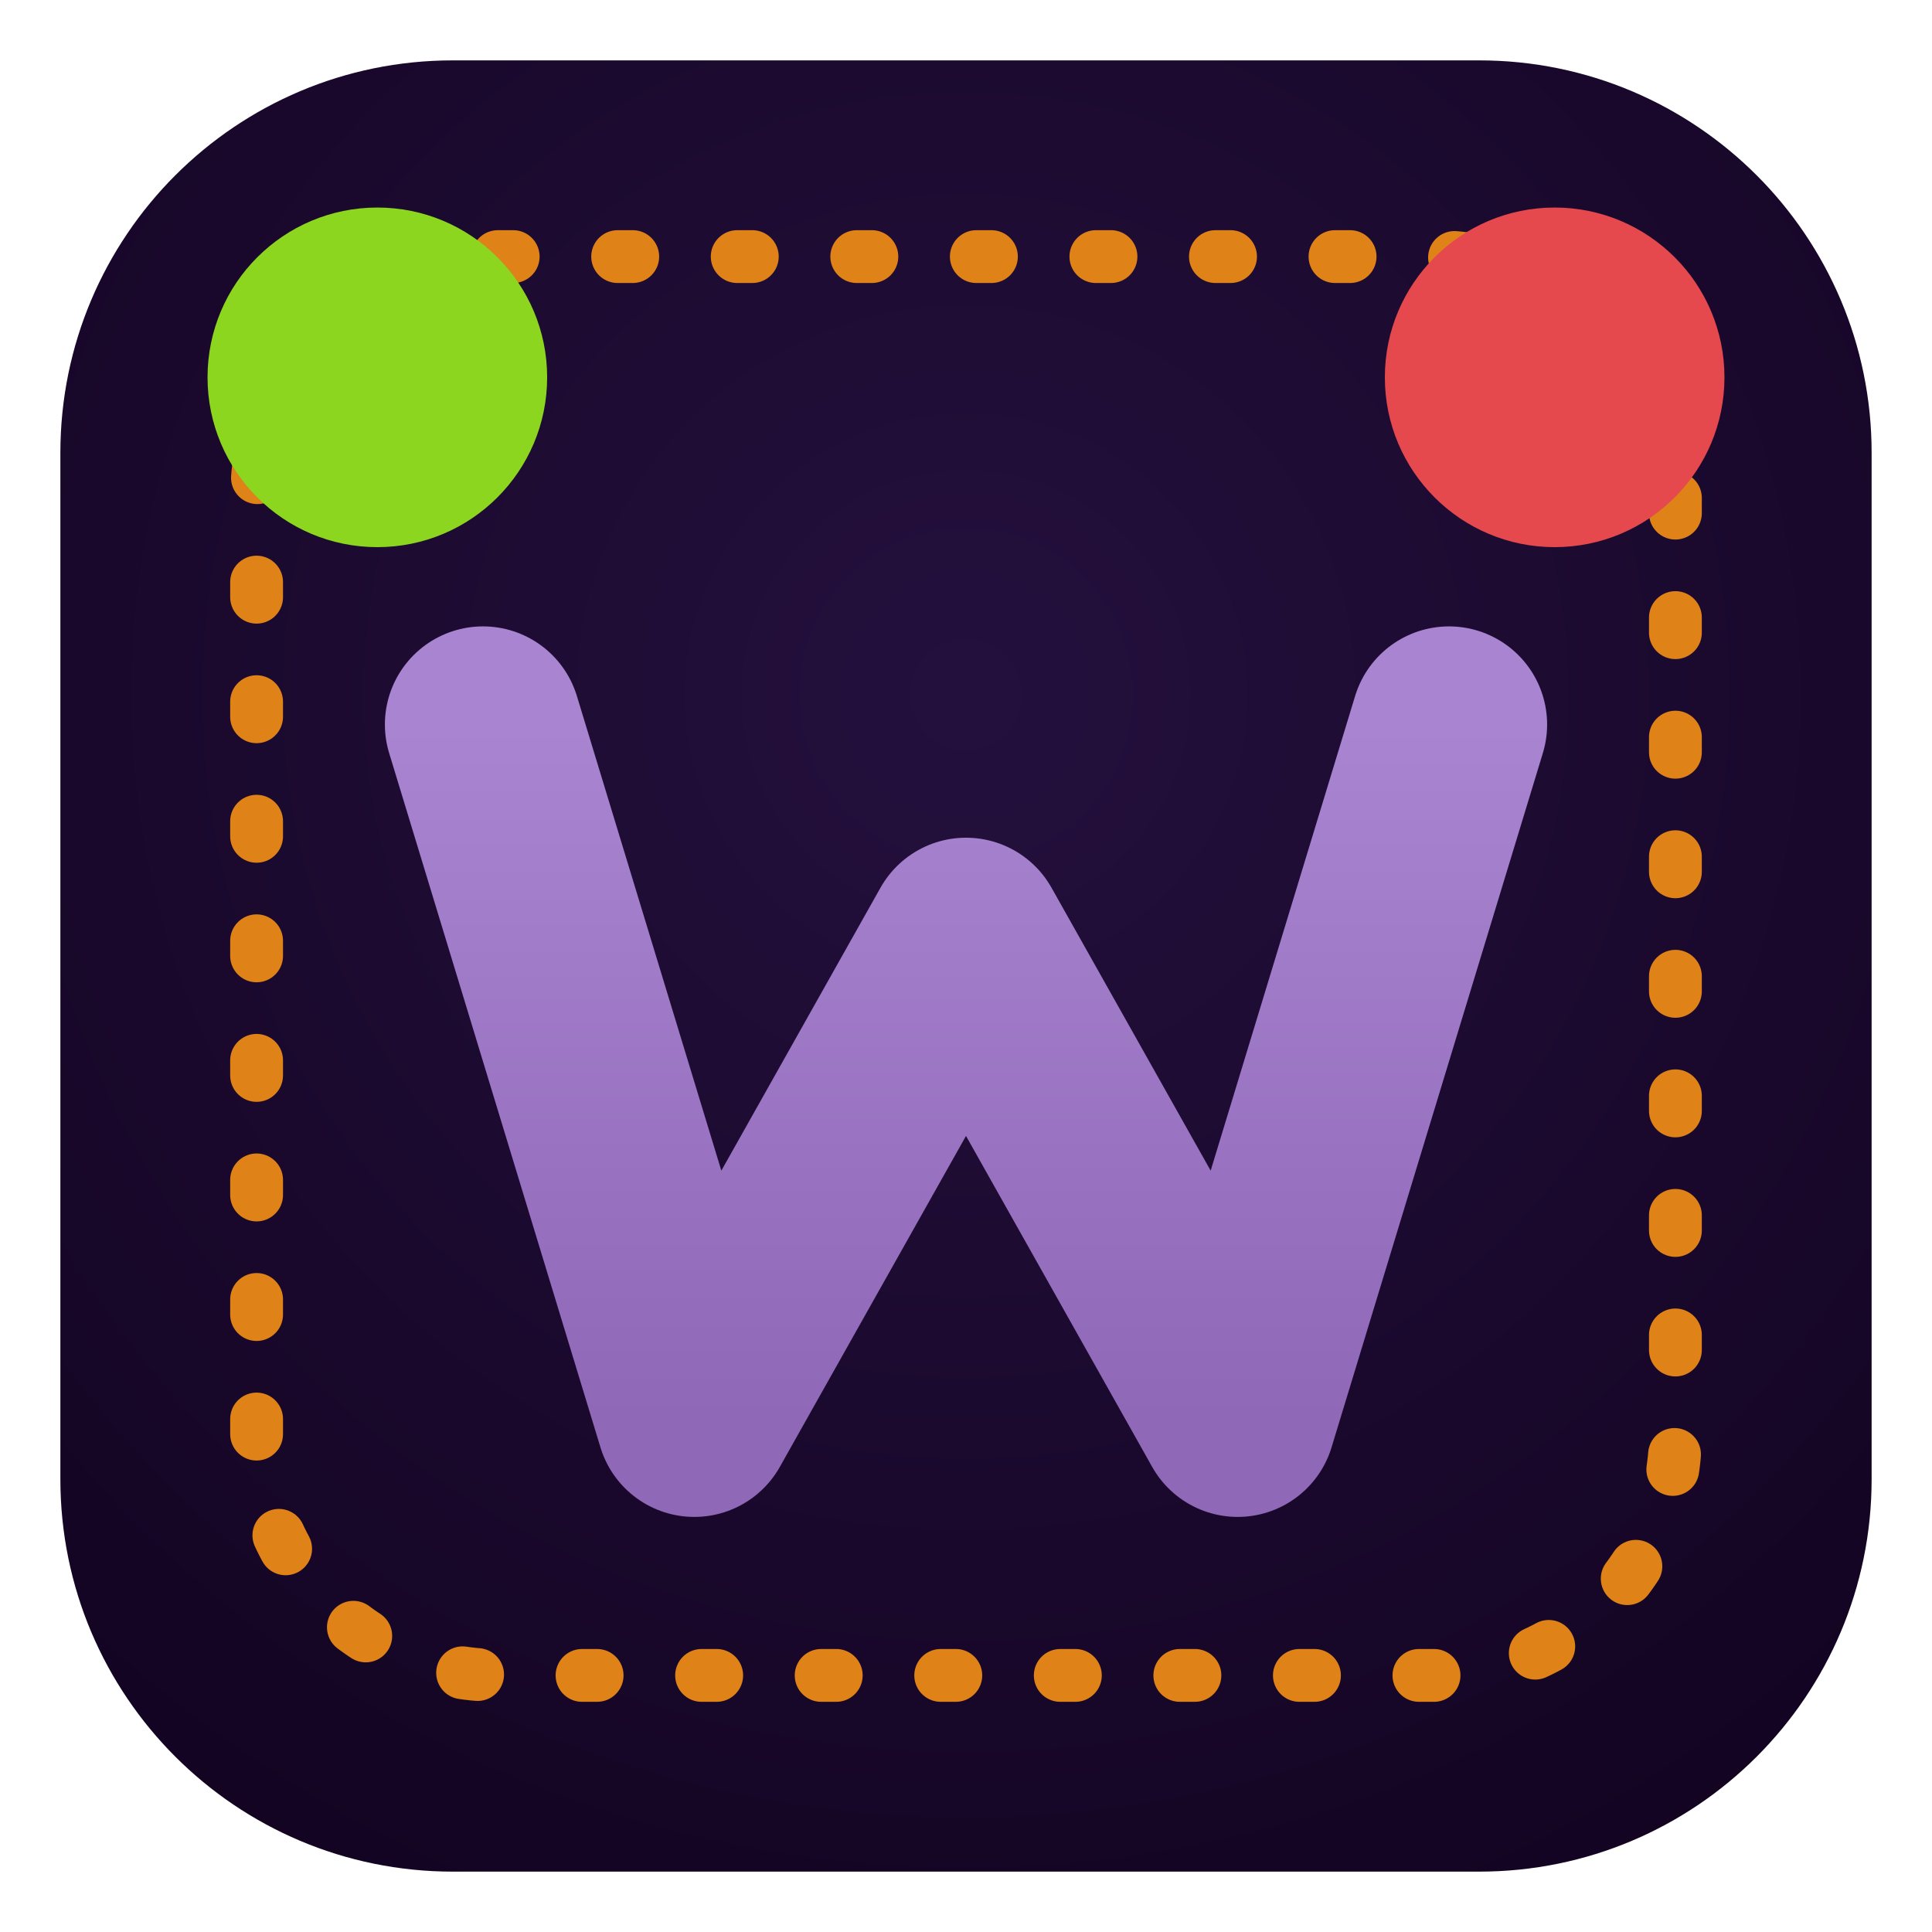
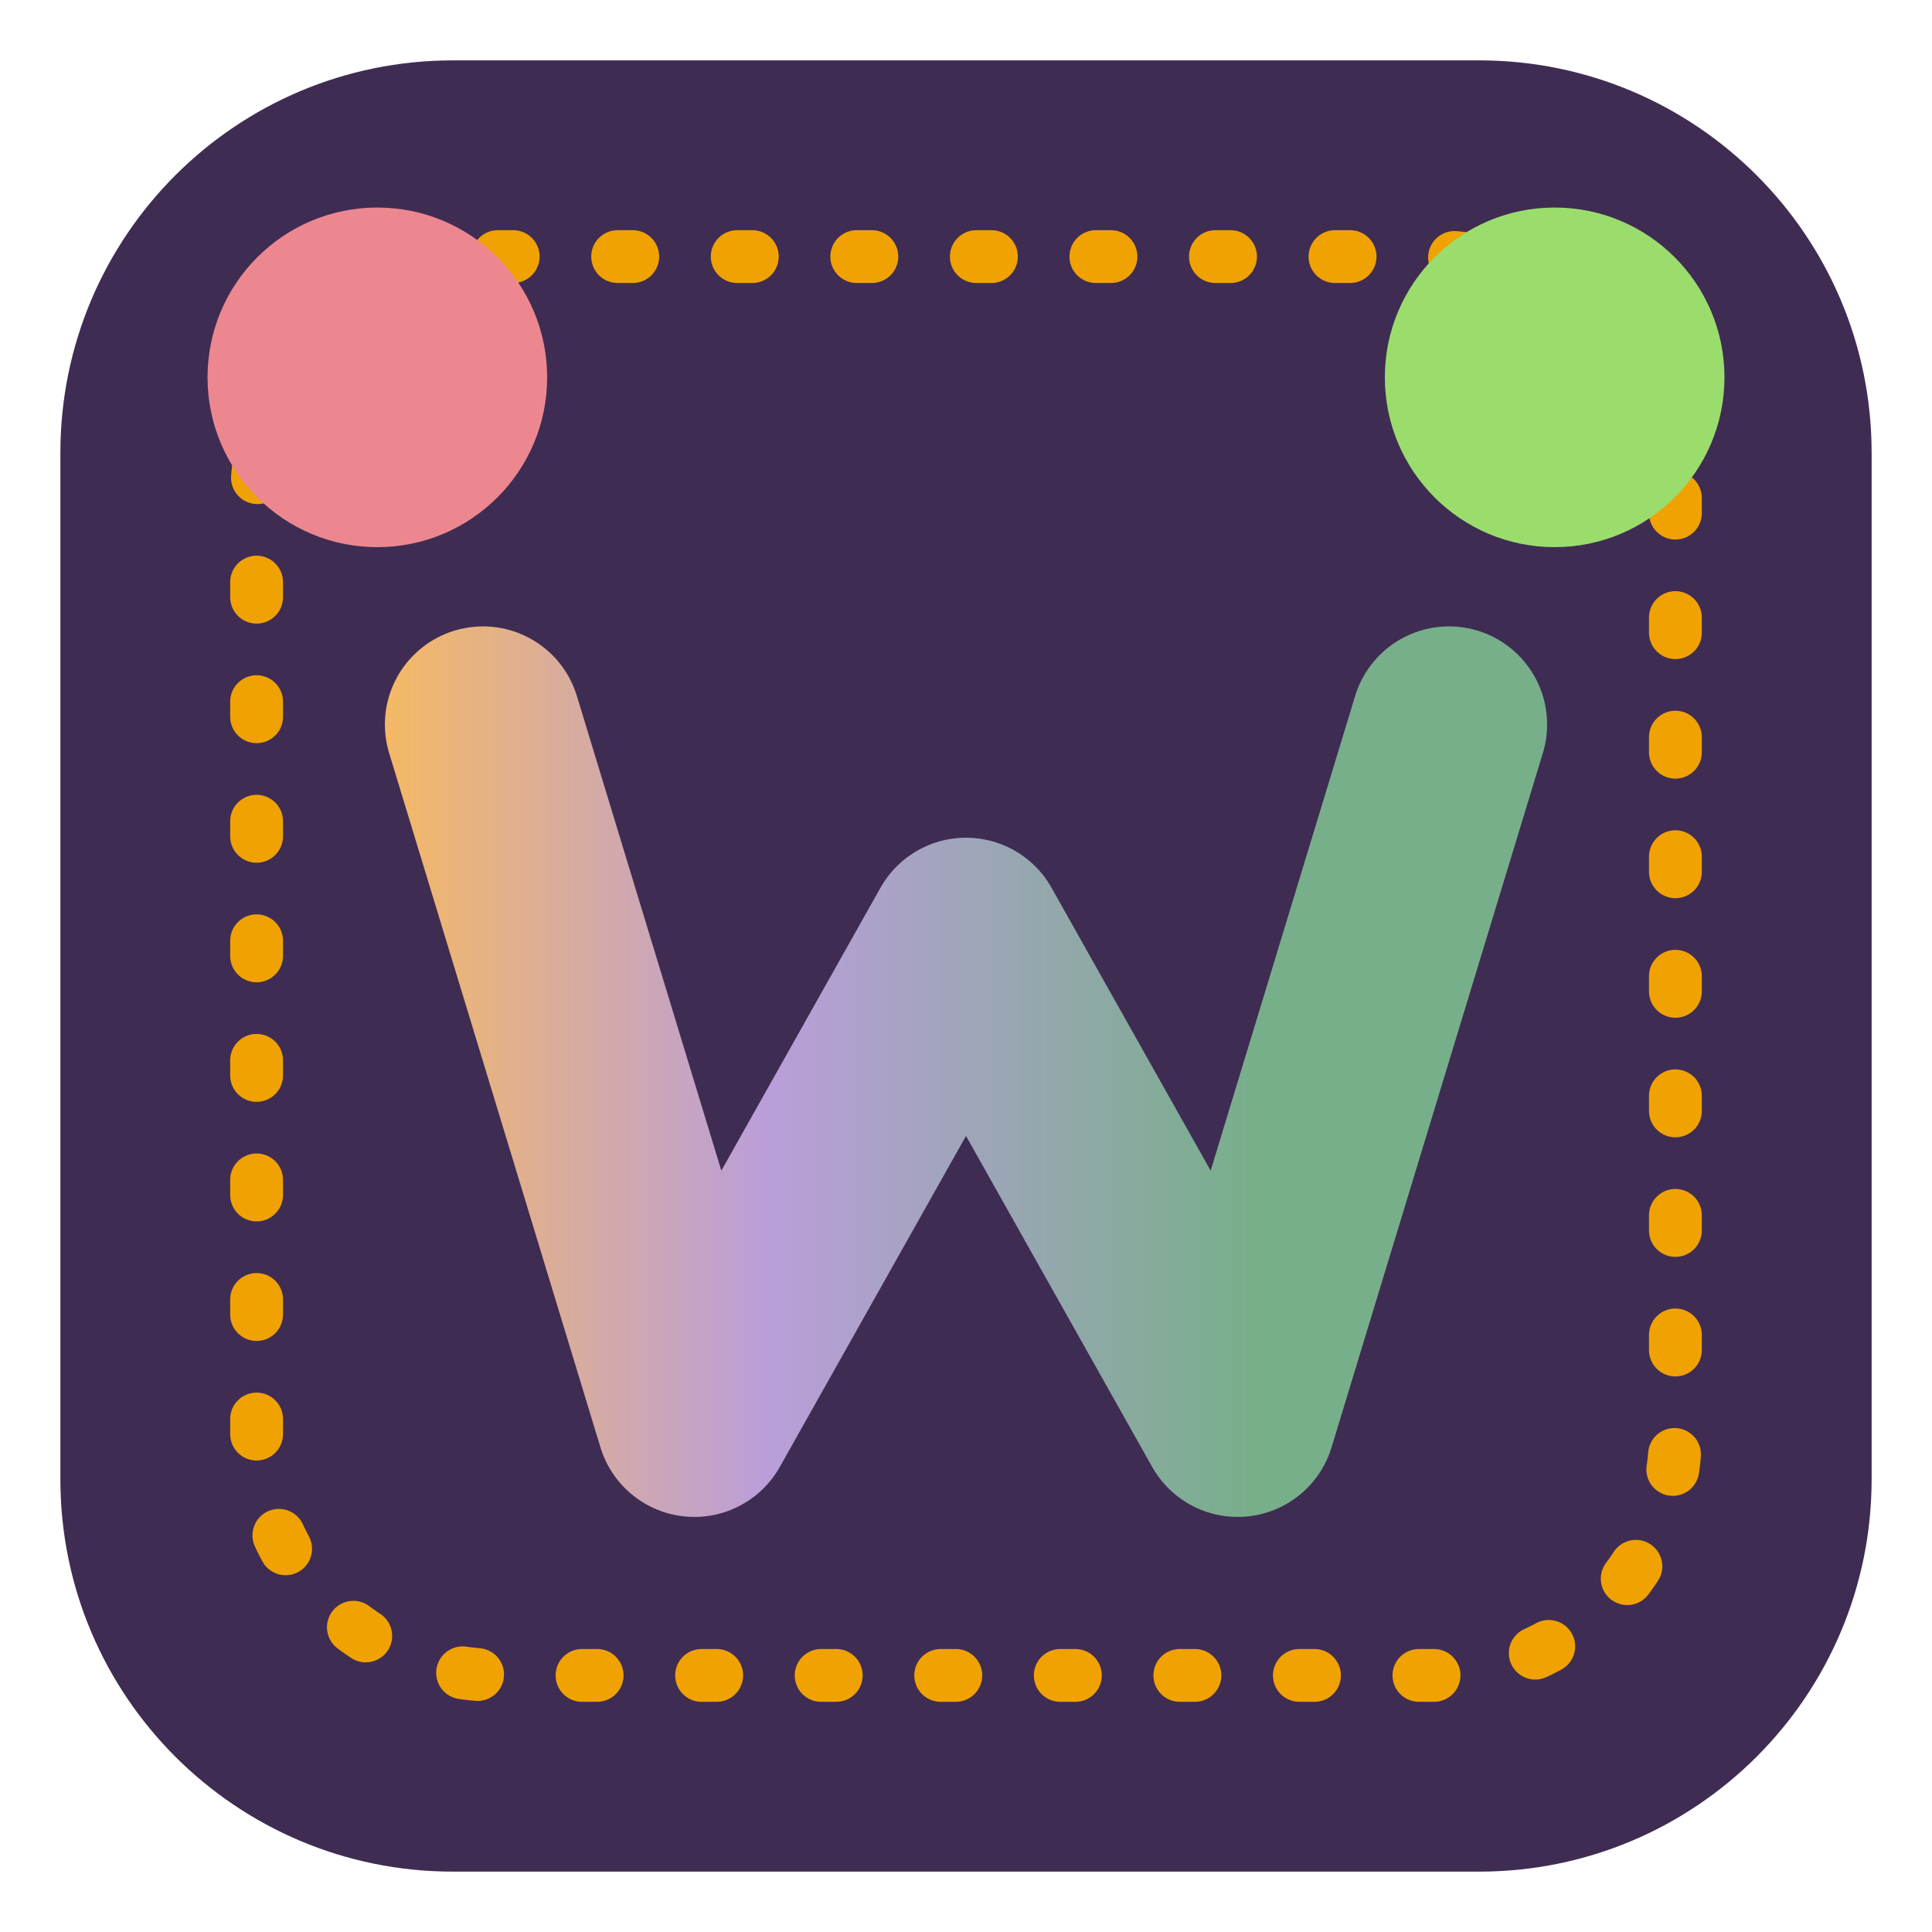
<svg xmlns="http://www.w3.org/2000/svg" width="128" height="128" viewBox="0 0 128 128">
  <defs>
-     <radialGradient id="bg" cx=".5" cy=".35" r=".8">
-       <stop offset="0" stop-color="#24103d" />
-       <stop offset="1" stop-color="#120320" />
-     </radialGradient>
-     <linearGradient id="w" x1="0" y1="0" x2="0" y2="1">
-       <stop offset="0" stop-color="#a985d1" />
-       <stop offset="1" stop-color="#8f68b7" />
+     <linearGradient id="striped" gradientUnits="userSpaceOnUse" x1="25.5" y1="0" x2="102.5" y2="0">
+       <stop offset="0" stop-color="#F4B965" />
+       <stop offset=".33" stop-color="#BA9EDA" />
+       <stop offset=".75" stop-color="#77AF8A" />
+       <stop offset="1" stop-color="#77AF8A" />
    </linearGradient>
  </defs>
-   <rect x="4" y="4" width="120" height="120" rx="26" fill="url(#bg)" />
-   <rect x="17" y="17" width="94" height="94" rx="16" fill="none" stroke="#df8218" stroke-width="3.5" stroke-dasharray="1 6.921" stroke-linecap="round" />
-   <path d="M32 48 L46 94 L64 62 L82 94 L96 48" fill="none" stroke="url(#w)" stroke-width="13" stroke-linecap="round" stroke-linejoin="round" />
-   <circle cx="25.0" cy="25.0" r="11.25" fill="#8cd61f" />
-   <circle cx="103.0" cy="25.0" r="11.25" fill="#e5484d" />
+   <rect x="4" y="4" width="120" height="120" rx="26" fill="#3F2C53" />
+   <rect x="17" y="17" width="94" height="94" rx="16" fill="none" stroke="#F0A202" stroke-width="3.5" stroke-dasharray="1 6.921" stroke-linecap="round" />
+   <path d="M32 48 L46 94 L64 62 L82 94 L96 48" fill="none" stroke="url(#striped)" stroke-width="13" stroke-linecap="round" stroke-linejoin="round" />
+   <circle cx="25.0" cy="25.0" r="11.25" fill="#EC8790" />
+   <circle cx="103.0" cy="25.0" r="11.25" fill="#9ADD6D" />
</svg>
